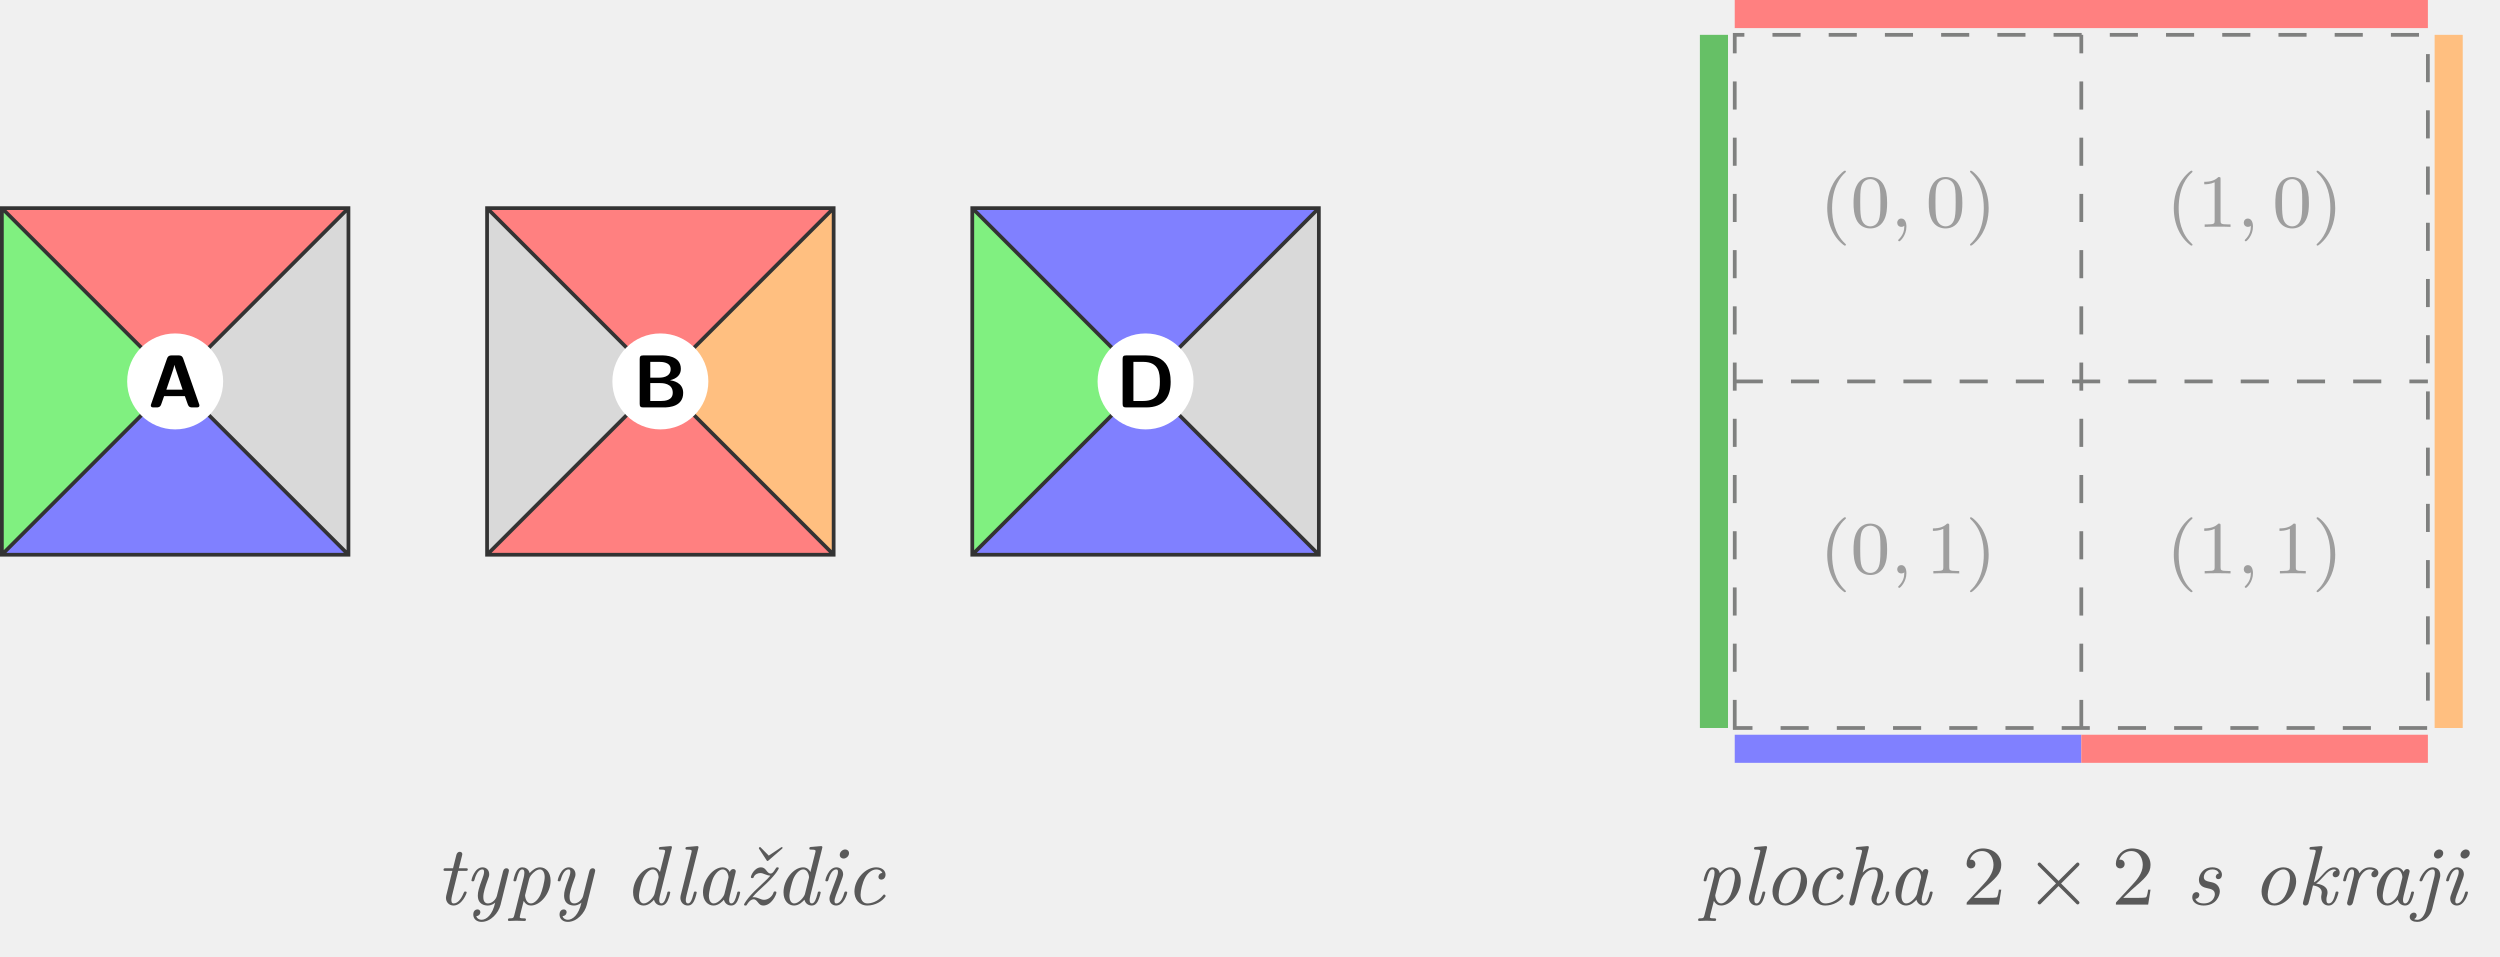
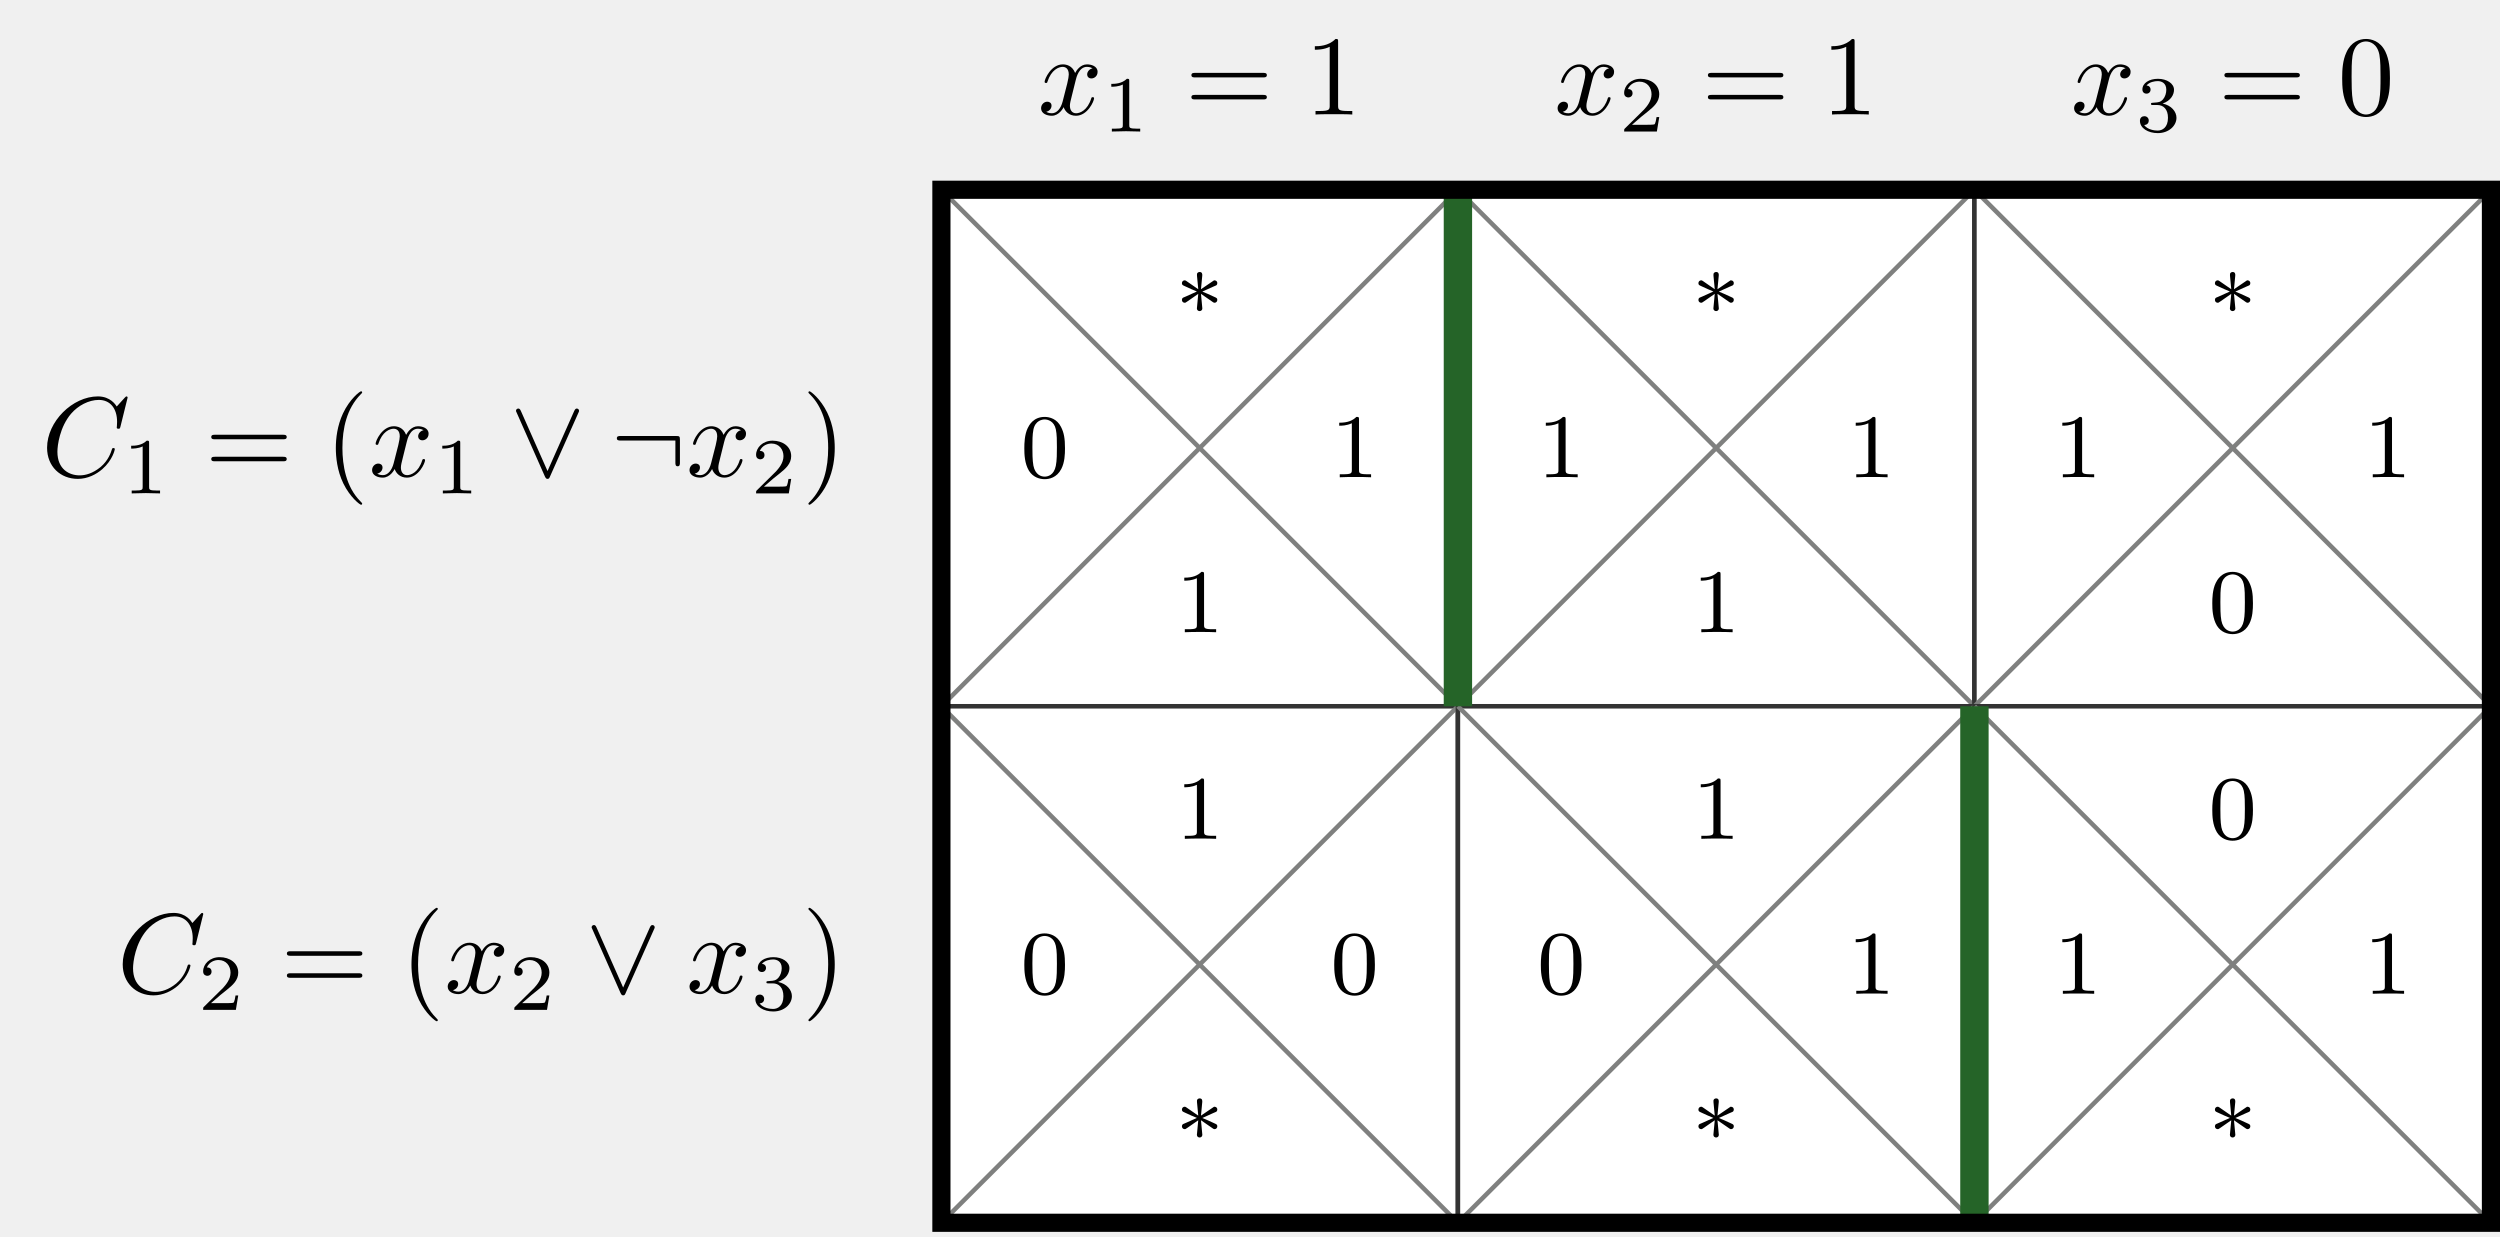
- <svg xmlns="http://www.w3.org/2000/svg" xmlns:xlink="http://www.w3.org/1999/xlink" version="1.1" width="265.824" height="101.66" viewBox="0 0 265.824 101.66">
+ <svg xmlns="http://www.w3.org/2000/svg" xmlns:xlink="http://www.w3.org/1999/xlink" version="1.1" width="219.527" height="108.618" viewBox="0 0 219.527 108.618">
  <defs>
-     <path id="font_1_27" d="M.69 .027C.69 .032 .69 .034 .685 .047L.474 .651C.459 .694 .43 .694 .41 .694H.322C.302 .694 .273 .694 .258 .651L.047 .047C.042 .034 .042 .032 .042 .027 .042 0 .067 0 .081 0H.117C.135 0 .166 0 .18 .04L.219 .151H.496L.53 .055C.542 .02 .549 0 .597 0H.651C.665 0 .69 0 .69 .027M.466 .237H.249L.321 .449C.336 .493 .349 .531 .357 .567H.358C.363 .543 .363 .541 .371 .518L.466 .237Z" />
-     <path id="font_1_34" d="M.671 .194C.671 .335 .532 .357 .495 .363 .587 .384 .64 .436 .64 .514 .64 .694 .427 .694 .385 .694H.139C.103 .694 .091 .683 .091 .646V.048C.091 .012 .102 0 .139 0H.413C.487 0 .671 .013 .671 .194V.194M.504 .511C.504 .397 .373 .397 .348 .397H.232V.608H.349C.388 .608 .504 .605 .504 .511V.511M.532 .196C.532 .093 .425 .086 .377 .086H.232V.325H.358C.393 .325 .532 .325 .532 .196V.196Z" />
-     <path id="font_1_46" d="M.732 .342C.732 .421 .719 .518 .663 .589 .588 .682 .468 .694 .403 .694H.139C.103 .694 .091 .683 .091 .646V.048C.091 .012 .102 0 .139 0H.403C.647 0 .732 .146 .732 .342M.588 .342C.588 .229 .577 .086 .364 .086H.235V.608H.363C.579 .608 .588 .454 .588 .342Z" />
-     <path id="font_2_1" d="M.333-.25C.341-.25 .353-.25 .353-.238 .353-.234 .352-.233 .339-.22 .202-.091 .168 .095 .168 .25 .168 .538 .287 .673 .338 .719 .352 .732 .353 .733 .353 .738 .353 .743 .349 .75 .339 .75 .323 .75 .273 .699 .265 .69 .131 .55 .103 .37 .103 .25 .103 .026 .197-.154 .333-.25Z" />
-     <path id="font_2_3" d="M.489 .319C.489 .426 .478 .491 .445 .555 .401 .643 .32 .665 .265 .665 .139 .665 .093 .571 .079 .543 .043 .47 .041 .371 .041 .319 .041 .253 .044 .152 .092 .072 .138-.002 .212-.021 .265-.021 .313-.021 .399-.006 .449 .093 .486 .165 .489 .254 .489 .319M.265 .007C.231 .007 .162 .023 .141 .128 .13 .185 .13 .279 .13 .331 .13 .4 .13 .47 .141 .525 .162 .627 .24 .637 .265 .637 .299 .637 .368 .62 .388 .529 .4 .474 .4 .399 .4 .331 .4 .272 .4 .182 .388 .126 .367 .021 .298 .007 .265 .007Z" />
-     <path id="font_3_1" d="M.187 .015C.187-.05 .173-.107 .111-.169 .107-.172 .105-.174 .105-.179 .105-.187 .113-.193 .12-.193 .132-.193 .215-.114 .215 .003 .215 .067 .191 .111 .147 .111 .112 .111 .092 .083 .092 .056 .092 .028 .111 0 .148 0 .172 0 .187 .014 .187 .015Z" />
-     <path id="font_2_2" d="M.309 .25C.309 .345 .293 .459 .231 .577 .182 .669 .091 .75 .073 .75 .063 .75 .06 .743 .06 .738 .06 .734 .06 .732 .072 .72 .212 .587 .244 .404 .244 .25 .244-.037 .125-.173 .074-.219 .061-.232 .06-.233 .06-.238 .06-.243 .063-.25 .073-.25 .089-.25 .139-.199 .147-.19 .281-.05 .309 .13 .309 .25Z" />
-     <path id="font_2_4" d="M.314 .637C.314 .664 .312 .665 .285 .665 .244 .625 .191 .601 .096 .601V.568C.123 .568 .177 .568 .235 .595V.082C.235 .045 .232 .033 .137 .033H.102V0C.143 .003 .229 .003 .274 .003 .319 .003 .406 .003 .447 0V.033H.412C.317 .033 .314 .045 .314 .082V.637Z" />
-     <path id="font_4_105" d="M.366 .144C.366 .155 .353 .155 .35 .155 .337 .155 .336 .152 .33 .138 .302 .068 .26 .014 .212 .014 .201 .014 .184 .016 .184 .055 .184 .064 .187 .086 .192 .106L.265 .4H.351C.368 .4 .379 .4 .379 .418 .379 .431 .369 .431 .353 .431H.273L.31 .578C.314 .592 .314 .594 .314 .598 .314 .615 .301 .626 .285 .626 .258 .626 .247 .604 .243 .587L.204 .431H.119C.102 .431 .091 .431 .091 .413 .091 .4 .101 .4 .117 .4H.196L.125 .114C.125 .114 .12 .095 .12 .08 .12 .035 .151-.011 .21-.011 .311-.011 .366 .134 .366 .144Z" />
-     <path id="font_4_118" d="M.426-.004 .522 .382C.526 .397 .526 .399 .526 .403 .526 .421 .512 .431 .497 .431 .48 .431 .463 .422 .456 .394L.383 .104C.373 .063 .328 .014 .277 .014 .227 .014 .222 .064 .222 .091 .222 .144 .245 .213 .279 .306 .288 .329 .292 .34 .292 .36 .292 .409 .258 .442 .213 .442 .118 .442 .081 .297 .081 .288 .081 .276 .093 .276 .098 .276 .112 .276 .113 .281 .117 .293 .124 .319 .151 .417 .21 .417 .22 .417 .231 .415 .231 .389 .231 .364 .22 .334 .213 .315 .167 .192 .157 .151 .157 .107 .157 .001 .24-.011 .273-.011 .292-.011 .327-.008 .363 .024 .33-.125 .257-.18 .201-.18 .174-.18 .147-.166 .139-.137 .186-.132 .187-.092 .187-.089 .187-.069 .171-.057 .153-.057 .136-.057 .103-.068 .103-.118 .103-.171 .145-.205 .201-.205 .311-.205 .403-.097 .426-.004Z" />
-     <path id="font_4_84" d="M.522 .284C.522 .381 .468 .442 .396 .442 .343 .442 .305 .405 .273 .374 .259 .429 .215 .442 .187 .442 .154 .442 .129 .422 .111 .384 .095 .349 .081 .293 .081 .289 .081 .276 .092 .276 .098 .276 .113 .276 .113 .28 .118 .3 .138 .38 .157 .417 .185 .417 .201 .417 .211 .408 .211 .377 .211 .356 .205 .33 .204 .326L.091-.127C.083-.159 .076-.163 .037-.163 .028-.163 .016-.163 .016-.181 .016-.186 .018-.194 .029-.194 .055-.194 .086-.191 .114-.191 .147-.191 .181-.194 .212-.194 .217-.194 .23-.194 .23-.176 .23-.163 .219-.163 .203-.163 .156-.163 .156-.156 .156-.147 .156-.136 .198 .024 .203 .044 .224 .006 .254-.011 .289-.011 .403-.011 .522 .138 .522 .284M.401 .116C.376 .062 .331 .014 .289 .014 .267 .014 .25 .025 .237 .046 .222 .07 .219 .106 .219 .106 .219 .106 .22 .116 .221 .119L.268 .305C.276 .335 .297 .358 .319 .379 .351 .41 .379 .417 .394 .417 .449 .417 .452 .341 .452 .328 .452 .276 .421 .16 .401 .116Z" />
-     <path id="font_4_47" d="M.551 .143C.551 .155 .538 .155 .534 .155 .519 .155 .518 .151 .514 .132 .497 .066 .479 .014 .446 .014 .427 .014 .42 .03 .42 .055 .42 .064 .423 .086 .428 .106L.567 .662C.57 .675 .571 .677 .571 .68 .571 .693 .562 .695 .545 .693L.441 .684C.426 .683 .416 .682 .416 .665 .416 .652 .426 .652 .443 .652 .49 .652 .49 .644 .49 .635 .49 .629 .49 .627 .486 .613L.429 .386C.419 .406 .393 .442 .343 .442 .231 .442 .11 .297 .11 .146 .11 .044 .169-.011 .235-.011 .295-.011 .339 .037 .358 .058 .369 .014 .404-.011 .445-.011 .491-.011 .512 .029 .52 .046 .538 .083 .551 .14 .551 .143M.364 .125C.355 .091 .292 .014 .238 .014 .183 .014 .18 .088 .18 .103 .18 .154 .21 .264 .225 .302 .251 .365 .299 .417 .343 .417 .404 .417 .413 .333 .413 .326 .413 .321 .413 .32 .41 .31L.364 .125Z" />
-     <path id="font_4_72" d="M.288 .143C.288 .155 .275 .155 .271 .155 .256 .155 .255 .151 .251 .132 .228 .04 .209 .014 .184 .014 .165 .014 .158 .03 .158 .055 .158 .064 .161 .086 .166 .106L.305 .662C.308 .675 .309 .677 .309 .68 .309 .693 .3 .695 .283 .693L.179 .684C.164 .683 .154 .682 .154 .665 .154 .652 .164 .652 .181 .652 .228 .652 .228 .644 .228 .635 .228 .635 .228 .628 .224 .613L.099 .114C.099 .114 .094 .095 .094 .08 .094 .032 .128-.011 .183-.011 .228-.011 .248 .026 .257 .045 .275 .081 .288 .14 .288 .143Z" />
-     <path id="font_4_28" d="M.541 .143C.541 .155 .528 .155 .524 .155 .509 .155 .508 .151 .504 .132 .487 .066 .469 .014 .436 .014 .417 .014 .41 .03 .41 .055 .41 .064 .413 .086 .418 .106L.485 .374C.489 .388 .489 .39 .489 .394 .489 .411 .476 .422 .46 .422 .447 .422 .425 .414 .419 .386 .409 .406 .383 .442 .333 .442 .221 .442 .1 .297 .1 .146 .1 .044 .159-.011 .225-.011 .285-.011 .329 .037 .348 .058 .359 .014 .394-.011 .435-.011 .481-.011 .502 .029 .51 .046 .528 .083 .541 .14 .541 .143M.354 .125C.345 .091 .282 .014 .228 .014 .173 .014 .17 .088 .17 .103 .17 .154 .2 .264 .215 .302 .241 .365 .289 .417 .333 .417 .394 .417 .403 .333 .403 .326 .403 .321 .403 .32 .4 .31L.354 .125Z" />
-     <path id="font_4_648" d="M.446 .144C.446 .156 .434 .156 .429 .156 .416 .156 .415 .153 .409 .136 .393 .092 .345 .057 .3 .057 .282 .057 .266 .062 .247 .07 .225 .079 .202 .088 .177 .088 .167 .088 .165 .088 .161 .087 .183 .114 .208 .139 .233 .163L.33 .253C.456 .376 .474 .428 .474 .431 .474 .442 .462 .442 .458 .442 .447 .442 .446 .441 .434 .423 .41 .382 .395 .368 .376 .368 .356 .368 .341 .386 .326 .405 .312 .423 .295 .442 .264 .442 .186 .442 .143 .346 .143 .326 .143 .314 .155 .314 .159 .314 .173 .314 .174 .318 .177 .327 .191 .363 .232 .374 .254 .374 .275 .374 .295 .366 .311 .359 .342 .347 .353 .345 .374 .343 .349 .313 .332 .297 .267 .236 .177 .151 .176 .15 .143 .114 .109 .077 .062 .012 .062 0 .062-.011 .072-.011 .078-.011 .09-.011 .091-.01 .097 .001 .111 .025 .141 .063 .176 .063 .197 .063 .21 .047 .228 .025 .245 .003 .261-.011 .29-.011 .388-.011 .446 .118 .446 .144M.514 .664C.526 .674 .515 .688 .503 .68L.355 .581 .257 .68C.249 .688 .233 .674 .239 .664L.333 .52C.336 .516 .343 .516 .348 .52L.514 .664Z" />
-     <path id="font_4_66" d="M.341 .143C.341 .155 .328 .155 .324 .155 .31 .155 .309 .152 .303 .131 .293 .095 .265 .014 .211 .014 .203 .014 .19 .015 .19 .042 .19 .059 .196 .082 .207 .113 .221 .15 .221 .152 .238 .194L.272 .288C.281 .311 .292 .341 .292 .36 .292 .409 .258 .442 .213 .442 .118 .442 .081 .297 .081 .288 .081 .276 .093 .276 .098 .276 .112 .276 .113 .281 .117 .293 .124 .319 .151 .417 .21 .417 .22 .417 .231 .415 .231 .389 .231 .365 .224 .345 .207 .298L.172 .205 .147 .136C.139 .115 .13 .091 .13 .071 .13 .017 .168-.011 .209-.011 .304-.011 .341 .136 .341 .143M.362 .61C.362 .638 .34 .654 .317 .654 .286 .654 .252 .626 .252 .59 .252 .562 .274 .546 .297 .546 .328 .546 .362 .574 .362 .61Z" />
-     <path id="font_4_43" d="M.482 .101C.478 .114 .469 .12 .463 .12 .458 .12 .456 .118 .449 .109 .392 .036 .311 .014 .265 .014 .215 .014 .184 .052 .184 .118 .184 .16 .204 .26 .24 .324 .269 .375 .32 .417 .37 .417 .382 .417 .425 .415 .442 .376 .398 .371 .396 .333 .396 .329 .396 .3 .423 .296 .43 .296 .449 .296 .48 .311 .48 .356 .48 .403 .437 .442 .369 .442 .241 .442 .111 .3 .111 .155 .111 .067 .164-.011 .264-.011 .356-.011 .444 .039 .482 .101Z" />
-     <path id="font_4_81" d="M.521 .275C.521 .37 .461 .442 .369 .442 .242 .442 .111 .301 .111 .155 .111 .062 .169-.011 .263-.011 .393-.011 .521 .134 .521 .275M.448 .313C.448 .278 .429 .164 .384 .095 .352 .046 .305 .014 .263 .014 .228 .014 .184 .038 .184 .119 .184 .158 .204 .263 .243 .328 .276 .385 .327 .417 .369 .417 .413 .417 .448 .381 .448 .313Z" />
-     <path id="font_4_63" d="M.551 .143C.551 .155 .538 .155 .534 .155 .52 .155 .519 .152 .513 .131 .503 .095 .475 .014 .421 .014 .413 .014 .4 .015 .4 .042 .4 .066 .412 .098 .42 .12 .438 .168 .479 .279 .479 .336 .479 .403 .439 .442 .369 .442 .314 .442 .27 .417 .235 .38L.305 .662C.308 .676 .309 .677 .309 .68 .309 .693 .3 .695 .283 .693L.179 .684C.164 .683 .154 .682 .154 .665 .154 .652 .164 .652 .181 .652 .228 .652 .228 .644 .228 .635 .228 .635 .228 .628 .224 .613L.08 .037C.076 .023 .076 .021 .076 .017 .076 .002 .087-.011 .106-.011 .137-.011 .143 .014 .15 .044 .162 .087 .162 .089 .172 .13L.204 .26C.215 .301 .235 .339 .265 .369 .28 .384 .313 .417 .367 .417 .405 .417 .414 .384 .414 .352 .414 .294 .371 .176 .354 .131 .342 .098 .34 .092 .34 .071 .34 .017 .378-.011 .419-.011 .514-.011 .551 .136 .551 .143Z" />
-     <path id="font_5_1" d="M.462 .177H.434C.432 .164 .424 .105 .411 .089 .405 .08 .336 .08 .316 .08H.138L.237 .174C.401 .316 .462 .369 .462 .471 .462 .586 .367 .666 .244 .666 .129 .666 .051 .575 .051 .484 .051 .434 .094 .429 .103 .429 .125 .429 .155 .445 .155 .481 .155 .511 .134 .533 .103 .533 .098 .533 .095 .533 .091 .532 .115 .603 .179 .635 .233 .635 .335 .635 .37 .54 .37 .471 .37 .369 .293 .286 .245 .234L.062 .036C.051 .025 .051 .023 .051 0H.434L.462 .177Z" />
-     <path id="font_6_1" d="M.633 .454C.644 .465 .647 .47 .647 .477 .647 .49 .637 .499 .626 .499 .618 .499 .617 .497 .605 .486L.399 .281 .184 .495C.179 .499 .174 .499 .173 .499 .161 .499 .151 .489 .151 .477 .151 .469 .155 .465 .166 .454L.369 .251 .166 .048C.152 .034 .151 .029 .151 .024 .151 .012 .161 .002 .173 .002 .174 .002 .179 .002 .184 .005L.399 .22 .608 .012C.614 .006 .617 .002 .626 .002 .637 .002 .647 .011 .647 .024 .647 .028 .645 .034 .642 .036 .64 .04 .463 .217 .429 .25L.633 .454Z" />
-     <path id="font_4_98" d="M.403 .156C.403 .184 .393 .21 .373 .231 .347 .257 .324 .262 .279 .271 .249 .278 .213 .285 .213 .328 .213 .346 .229 .417 .316 .417 .346 .417 .382 .405 .392 .37 .355 .363 .355 .33 .355 .33 .355 .321 .361 .302 .385 .302 .407 .302 .428 .319 .428 .356 .428 .401 .388 .442 .316 .442 .199 .442 .155 .349 .155 .294 .155 .216 .222 .202 .252 .195 .299 .185 .344 .175 .344 .123 .344 .094 .32 .014 .211 .014 .185 .014 .129 .021 .113 .068 .16 .073 .16 .115 .16 .115 .16 .142 .137 .148 .126 .148 .12 .148 .076 .145 .076 .086 .076 .03 .129-.011 .211-.011 .364-.011 .403 .111 .403 .156Z" />
-     <path id="font_4_70" d="M.498 .143C.498 .155 .485 .155 .481 .155 .466 .155 .465 .151 .461 .132 .447 .076 .427 .014 .384 .014 .371 .014 .355 .018 .355 .055 .355 .077 .355 .079 .364 .114 .368 .13 .368 .134 .368 .145 .368 .22 .285 .242 .233 .25 .258 .267 .281 .289 .345 .359 .351 .366 .397 .417 .445 .417 .456 .417 .466 .414 .472 .404 .442 .399 .429 .375 .429 .356 .429 .336 .444 .324 .463 .324 .482 .324 .512 .338 .512 .38 .512 .415 .487 .442 .447 .442 .387 .442 .344 .394 .297 .342 .248 .289 .23 .275 .206 .264L.305 .662C.308 .675 .309 .677 .309 .68 .309 .693 .3 .695 .283 .693L.179 .684C.164 .683 .154 .682 .154 .665 .154 .652 .164 .652 .181 .652 .228 .652 .228 .644 .228 .635 .228 .635 .228 .628 .224 .613L.08 .037C.076 .023 .076 .021 .076 .017 .076 .002 .087-.011 .106-.011 .122-.011 .134-.001 .14 .009 .144 .017 .151 .044 .196 .227 .251 .22 .3 .195 .3 .144 .3 .139 .3 .135 .297 .121 .293 .104 .293 .096 .293 .087 .293 .023 .335-.011 .381-.011 .417-.011 .441 .011 .46 .041 .483 .079 .498 .138 .498 .143Z" />
-     <path id="font_4_96" d="M.499 .377C.499 .419 .452 .442 .398 .442 .338 .442 .298 .406 .274 .372 .263 .417 .228 .442 .187 .442 .154 .442 .129 .422 .111 .384 .095 .349 .081 .293 .081 .289 .081 .276 .092 .276 .098 .276 .113 .276 .113 .28 .118 .3 .138 .38 .157 .417 .185 .417 .201 .417 .211 .408 .211 .377 .211 .356 .205 .33 .204 .326L.132 .038C.128 .024 .128 .022 .128 .017 .128-.001 .142-.011 .157-.011 .171-.011 .19-.005 .198 .026L.263 .287C.265 .294 .309 .417 .396 .417 .402 .417 .43 .417 .451 .402 .421 .392 .416 .368 .416 .356 .416 .336 .431 .324 .45 .324 .476 .324 .499 .346 .499 .377Z" />
-     <path id="font_4_68" d="M.231-.052 .323 .318C.327 .334 .327 .34 .327 .351 .327 .409 .286 .442 .238 .442 .137 .442 .081 .297 .081 .288 .081 .276 .093 .276 .098 .276 .111 .276 .112 .279 .118 .293 .152 .379 .196 .417 .236 .417 .249 .417 .263 .412 .263 .377 .263 .356 .257 .33 .256 .326L.161-.055C.158-.069 .127-.18 .055-.18 .033-.18 .028-.178 .017-.172 .021-.17 .047-.157 .047-.127 .047-.106 .032-.095 .013-.095-.007-.095-.035-.112-.035-.146-.035-.191 .015-.205 .055-.205 .138-.205 .211-.133 .231-.052M.362 .61C.362 .638 .34 .654 .317 .654 .286 .654 .252 .626 .252 .59 .252 .562 .274 .546 .297 .546 .328 .546 .362 .574 .362 .61Z" />
+     <path id="font_1_1" d="M.413 .132C.422 .126 .425 .126 .43 .126 .446 .126 .46 .139 .46 .157 .46 .176 .45 .18 .435 .187 .368 .218 .344 .229 .295 .249L.412 .302C.42 .305 .439 .314 .447 .317 .457 .323 .46 .333 .46 .342 .46 .354 .454 .373 .424 .373L.28 .275 .294 .423C.296 .44 .294 .465 .265 .465 .247 .465 .233 .45 .236 .436V.424L.25 .275 .117 .367C.108 .373 .105 .373 .1 .373 .084 .373 .07 .36 .07 .342 .07 .323 .08 .319 .095 .312 .162 .281 .186 .27 .235 .25L.118 .197C.11 .194 .091 .185 .083 .182 .073 .176 .07 .166 .07 .157 .07 .139 .084 .126 .1 .126 .108 .126 .11 .126 .135 .144L.25 .224 .235 .063C.235 .043 .252 .034 .265 .034 .278 .034 .295 .043 .295 .063 .295 .073 .291 .105 .29 .117 .286 .151 .283 .189 .28 .224L.413 .132Z" />
+     <path id="font_2_2" d="M.314 .637C.314 .664 .312 .665 .285 .665 .244 .625 .191 .601 .096 .601V.568C.123 .568 .177 .568 .235 .595V.082C.235 .045 .232 .033 .137 .033H.102V0C.143 .003 .229 .003 .274 .003 .319 .003 .406 .003 .447 0V.033H.412C.317 .033 .314 .045 .314 .082V.637Z" />
+     <path id="font_2_1" d="M.489 .319C.489 .426 .478 .491 .445 .555 .401 .643 .32 .665 .265 .665 .139 .665 .093 .571 .079 .543 .043 .47 .041 .371 .041 .319 .041 .253 .044 .152 .092 .072 .138-.002 .212-.021 .265-.021 .313-.021 .399-.006 .449 .093 .486 .165 .489 .254 .489 .319M.265 .007C.231 .007 .162 .023 .141 .128 .13 .185 .13 .279 .13 .331 .13 .4 .13 .47 .141 .525 .162 .627 .24 .637 .265 .637 .299 .637 .368 .62 .388 .529 .4 .474 .4 .399 .4 .331 .4 .272 .4 .182 .388 .126 .367 .021 .298 .007 .265 .007Z" />
+     <path id="font_3_2" d="M.334 .302C.34 .328 .363 .42 .433 .42 .438 .42 .462 .42 .483 .407 .455 .402 .435 .377 .435 .353 .435 .337 .446 .318 .473 .318 .495 .318 .527 .336 .527 .376 .527 .428 .468 .442 .434 .442 .376 .442 .341 .389 .329 .366 .304 .432 .25 .442 .221 .442 .117 .442 .06 .313 .06 .288 .06 .278 .07 .278 .072 .278 .08 .278 .083 .28 .085 .289 .119 .395 .185 .42 .219 .42 .238 .42 .273 .411 .273 .353 .273 .322 .256 .255 .219 .115 .203 .053 .168 .011 .124 .011 .118 .011 .095 .011 .074 .024 .099 .029 .121 .05 .121 .078 .121 .105 .099 .113 .084 .113 .054 .113 .029 .087 .029 .055 .029 .009 .079-.011 .123-.011 .189-.011 .225 .059 .228 .065 .24 .028 .276-.011 .336-.011 .439-.011 .496 .118 .496 .143 .496 .153 .487 .153 .484 .153 .475 .153 .473 .149 .471 .142 .438 .035 .37 .011 .338 .011 .299 .011 .283 .043 .283 .077 .283 .099 .289 .121 .3 .165L.334 .302Z" />
+     <path id="font_4_1" d="M.335 .636C.335 .663 .333 .664 .305 .664 .241 .601 .15 .6 .109 .6V.564C.133 .564 .199 .564 .254 .592V.082C.254 .049 .254 .036 .154 .036H.116V0C.134 .001 .257 .004 .294 .004 .325 .004 .451 .001 .473 0V.036H.435C.335 .036 .335 .049 .335 .082V.636Z" />
+     <path id="font_5_5" d="M.687 .327C.702 .327 .721 .327 .721 .347 .721 .367 .702 .367 .688 .367H.089C.075 .367 .056 .367 .056 .347 .056 .327 .075 .327 .09 .327H.687M.688 .133C.702 .133 .721 .133 .721 .153 .721 .173 .702 .173 .687 .173H.09C.075 .173 .056 .173 .056 .153 .056 .133 .075 .133 .089 .133H.688Z" />
+     <path id="font_5_4" d="M.294 .64C.294 .664 .294 .666 .271 .666 .209 .602 .121 .602 .089 .602V.571C.109 .571 .168 .571 .22 .597V.079C.22 .043 .217 .031 .127 .031H.095V0C.13 .003 .217 .003 .257 .003 .297 .003 .384 .003 .419 0V.031H.387C.297 .031 .294 .042 .294 .079V.64Z" />
+     <path id="font_4_2" d="M.505 .182H.471C.468 .16 .458 .101 .445 .091 .437 .085 .36 .085 .346 .085H.162C.267 .178 .302 .206 .362 .253 .436 .312 .505 .374 .505 .469 .505 .59 .399 .664 .271 .664 .147 .664 .063 .577 .063 .485 .063 .434 .106 .429 .116 .429 .14 .429 .169 .446 .169 .482 .169 .5 .162 .535 .11 .535 .141 .606 .209 .628 .256 .628 .356 .628 .408 .55 .408 .469 .408 .382 .346 .313 .314 .277L.073 .039C.063 .03 .063 .028 .063 0H.475L.505 .182Z" />
+     <path id="font_4_3" d="M.273 .334C.351 .334 .407 .28 .407 .173 .407 .049 .335 .012 .277 .012 .237 .012 .149 .023 .107 .082 .154 .084 .165 .117 .165 .138 .165 .17 .141 .193 .11 .193 .082 .193 .054 .176 .054 .135 .054 .041 .158-.02 .279-.02 .418-.02 .514 .073 .514 .173 .514 .251 .45 .329 .34 .352 .445 .39 .483 .465 .483 .526 .483 .605 .392 .664 .281 .664 .17 .664 .085 .61 .085 .53 .085 .496 .107 .477 .137 .477 .168 .477 .188 .5 .188 .528 .188 .557 .168 .578 .137 .58 .172 .624 .241 .635 .278 .635 .323 .635 .386 .613 .386 .526 .386 .484 .372 .438 .346 .407 .313 .369 .285 .367 .235 .364 .21 .362 .208 .362 .203 .361 .201 .361 .193 .359 .193 .348 .193 .334 .202 .334 .219 .334H.273Z" />
+     <path id="font_5_3" d="M.46 .32C.46 .4 .455 .48 .42 .554 .374 .65 .292 .666 .25 .666 .19 .666 .117 .64 .076 .547 .044 .478 .039 .4 .039 .32 .039 .245 .043 .155 .084 .079 .127-.002 .2-.022 .249-.022 .303-.022 .379-.001 .423 .094 .455 .163 .46 .241 .46 .32M.249-0C.21-0 .151 .025 .133 .121 .122 .181 .122 .273 .122 .332 .122 .396 .122 .462 .13 .516 .149 .635 .224 .644 .249 .644 .282 .644 .348 .626 .367 .527 .377 .471 .377 .395 .377 .332 .377 .257 .377 .189 .366 .125 .351 .03 .294-0 .249-0Z" />
+     <path id="font_3_1" d="M.76 .695C.76 .698 .758 .705 .749 .705 .746 .705 .745 .704 .734 .693L.664 .616C.655 .63 .609 .705 .498 .705 .275 .705 .05 .484 .05 .252 .05 .087 .168-.022 .321-.022 .408-.022 .484 .018 .537 .064 .63 .146 .647 .237 .647 .24 .647 .25 .637 .25 .635 .25 .629 .25 .624 .248 .622 .24 .613 .211 .59 .14 .521 .082 .452 .026 .389 .009 .337 .009 .247 .009 .141 .061 .141 .217 .141 .274 .162 .436 .262 .553 .323 .624 .417 .674 .506 .674 .608 .674 .667 .597 .667 .481 .667 .441 .664 .44 .664 .43 .664 .42 .675 .42 .679 .42 .692 .42 .692 .422 .697 .44L.76 .695Z" />
+     <path id="font_5_1" d="M.331-.24C.331-.237 .331-.235 .314-.218 .189-.092 .157 .097 .157 .25 .157 .424 .195 .598 .318 .723 .331 .735 .331 .737 .331 .74 .331 .747 .327 .75 .321 .75 .311 .75 .221 .682 .162 .555 .111 .445 .099 .334 .099 .25 .099 .172 .11 .051 .165-.062 .225-.185 .311-.25 .321-.25 .327-.25 .331-.247 .331-.24Z" />
+     <path id="font_6_2" d="M.604 .558C.61 .571 .611 .573 .611 .578 .611 .589 .602 .598 .591 .598 .581 .598 .575 .591 .568 .576L.333 .047 .098 .577C.09 .596 .082 .598 .075 .598 .064 .598 .055 .589 .055 .578 .055 .576 .055 .574 .061 .562L.31-.001C.318-.018 .324-.022 .333-.022 .346-.022 .349-.015 .355-.001L.604 .558Z" />
+     <path id="font_6_1" d="M.611 .32C.611 .353 .608 .356 .576 .356H.09C.073 .356 .055 .356 .055 .336 .055 .316 .073 .316 .09 .316H.571V.125C.571 .107 .571 .089 .591 .089 .611 .089 .611 .107 .611 .125V.32Z" />
+     <path id="font_5_2" d="M.289 .25C.289 .328 .278 .449 .223 .562 .163 .685 .077 .75 .067 .75 .061 .75 .057 .746 .057 .74 .057 .737 .057 .735 .076 .717 .174 .618 .231 .459 .231 .25 .231 .079 .194-.097 .07-.223 .057-.235 .057-.237 .057-.24 .057-.246 .061-.25 .067-.25 .077-.25 .167-.182 .226-.055 .277 .055 .289 .166 .289 .25Z" />
  </defs>
-   <path transform="matrix(1,0,0,-1,.199,77.40701)" d="M0 55.276H36.851L18.425 36.851Z" fill="#ff8080" />
-   <path transform="matrix(1,0,0,-1,.199,77.40701)" d="M36.851 55.276V18.425L18.425 36.851Z" fill="#d9d9d9" />
-   <path transform="matrix(1,0,0,-1,.199,77.40701)" d="M0 18.425H36.851L18.425 36.851Z" fill="#8080ff" />
-   <path transform="matrix(1,0,0,-1,.199,77.40701)" d="M0 18.425V55.276L18.425 36.851Z" fill="#80f080" />
-   <path transform="matrix(1,0,0,-1,.199,77.40701)" stroke-width=".399" stroke-linecap="butt" stroke-miterlimit="10" stroke-linejoin="miter" fill="none" stroke="#333333" d="M0 18.425V55.276H36.851V18.425ZM0 18.425 36.851 55.276M0 55.276 36.851 18.425" />
-   <path transform="matrix(1,0,0,-1,.199,77.40701)" d="M23.528 36.851C23.528 39.669 21.243 41.953 18.425 41.953 15.607 41.953 13.323 39.669 13.323 36.851 13.323 34.033 15.607 31.748 18.425 31.748 21.243 31.748 23.528 34.033 23.528 36.851ZM18.425 36.851" fill="#ffffff" />
-   <use data-text="A" xlink:href="#font_1_27" transform="matrix(7.97011,0,0,-7.97011,15.703,43.322)" />
-   <path transform="matrix(1,0,0,-1,.199,77.40701)" d="M51.591 55.276H88.442L70.017 36.851Z" fill="#ff8080" />
-   <path transform="matrix(1,0,0,-1,.199,77.40701)" d="M88.442 55.276V18.425L70.017 36.851Z" fill="#ffbf80" />
-   <path transform="matrix(1,0,0,-1,.199,77.40701)" d="M51.591 18.425H88.442L70.017 36.851Z" fill="#ff8080" />
-   <path transform="matrix(1,0,0,-1,.199,77.40701)" d="M51.591 18.425V55.276L70.017 36.851Z" fill="#d9d9d9" />
-   <path transform="matrix(1,0,0,-1,.199,77.40701)" stroke-width=".399" stroke-linecap="butt" stroke-miterlimit="10" stroke-linejoin="miter" fill="none" stroke="#333333" d="M51.591 18.425V55.276H88.442V18.425ZM51.591 18.425 88.442 55.276M51.591 55.276 88.442 18.425" />
-   <path transform="matrix(1,0,0,-1,.199,77.40701)" d="M75.119 36.851C75.119 39.669 72.835 41.953 70.017 41.953 67.198 41.953 64.914 39.669 64.914 36.851 64.914 34.033 67.198 31.748 70.017 31.748 72.835 31.748 75.119 34.033 75.119 36.851ZM70.017 36.851" fill="#ffffff" />
-   <use data-text="B" xlink:href="#font_1_34" transform="matrix(7.97011,0,0,-7.97011,67.294,43.322)" />
-   <path transform="matrix(1,0,0,-1,.199,77.40701)" d="M103.183 55.276H140.034L121.608 36.851Z" fill="#8080ff" />
-   <path transform="matrix(1,0,0,-1,.199,77.40701)" d="M140.034 55.276V18.425L121.608 36.851Z" fill="#d9d9d9" />
-   <path transform="matrix(1,0,0,-1,.199,77.40701)" d="M103.183 18.425H140.034L121.608 36.851Z" fill="#8080ff" />
-   <path transform="matrix(1,0,0,-1,.199,77.40701)" d="M103.183 18.425V55.276L121.608 36.851Z" fill="#80f080" />
-   <path transform="matrix(1,0,0,-1,.199,77.40701)" stroke-width=".399" stroke-linecap="butt" stroke-miterlimit="10" stroke-linejoin="miter" fill="none" stroke="#333333" d="M103.183 18.425V55.276H140.034V18.425ZM103.183 18.425 140.034 55.276M103.183 55.276 140.034 18.425" />
-   <path transform="matrix(1,0,0,-1,.199,77.40701)" d="M126.711 36.851C126.711 39.669 124.426 41.953 121.608 41.953 118.79 41.953 116.506 39.669 116.506 36.851 116.506 34.033 118.79 31.748 121.608 31.748 124.426 31.748 126.711 34.033 126.711 36.851ZM121.608 36.851" fill="#ffffff" />
-   <use data-text="D" xlink:href="#font_1_46" transform="matrix(7.97011,0,0,-7.97011,118.642,43.322)" />
-   <path transform="matrix(1,0,0,-1,.199,77.40701)" stroke-width=".399" stroke-linecap="butt" stroke-dasharray="2.989,2.989" stroke-miterlimit="10" stroke-linejoin="miter" fill="none" stroke="#7f807f" d="M184.255 0V73.702H257.957V0ZM221.106 0V73.702M184.255 36.851H257.957" />
-   <use data-text="(" xlink:href="#font_2_1" transform="matrix(7.97011,0,0,-7.97011,193.467,24.123)" fill="#9e9e9e" />
-   <use data-text="0" xlink:href="#font_2_3" transform="matrix(7.97011,0,0,-7.97011,196.7587,24.123)" fill="#9e9e9e" />
-   <use data-text="," xlink:href="#font_3_1" transform="matrix(7.97011,0,0,-7.97011,200.995,24.123)" fill="#9e9e9e" />
-   <use data-text="0" xlink:href="#font_2_3" transform="matrix(7.97011,0,0,-7.97011,204.759,24.123)" fill="#9e9e9e" />
-   <use data-text=")" xlink:href="#font_2_2" transform="matrix(7.97011,0,0,-7.97011,208.9912,24.123)" fill="#9e9e9e" />
-   <use data-text="(" xlink:href="#font_2_1" transform="matrix(7.97011,0,0,-7.97011,230.318,24.123)" fill="#9e9e9e" />
-   <use data-text="1" xlink:href="#font_2_4" transform="matrix(7.97011,0,0,-7.97011,233.6097,24.123)" fill="#9e9e9e" />
-   <use data-text="," xlink:href="#font_3_1" transform="matrix(7.97011,0,0,-7.97011,237.845,24.123)" fill="#9e9e9e" />
-   <use data-text="0" xlink:href="#font_2_3" transform="matrix(7.97011,0,0,-7.97011,241.609,24.123)" fill="#9e9e9e" />
-   <use data-text=")" xlink:href="#font_2_2" transform="matrix(7.97011,0,0,-7.97011,245.8411,24.123)" fill="#9e9e9e" />
-   <use data-text="(" xlink:href="#font_2_1" transform="matrix(7.97011,0,0,-7.97011,193.467,60.974)" fill="#9e9e9e" />
-   <use data-text="0" xlink:href="#font_2_3" transform="matrix(7.97011,0,0,-7.97011,196.7587,60.974)" fill="#9e9e9e" />
-   <use data-text="," xlink:href="#font_3_1" transform="matrix(7.97011,0,0,-7.97011,200.995,60.974)" fill="#9e9e9e" />
-   <use data-text="1" xlink:href="#font_2_4" transform="matrix(7.97011,0,0,-7.97011,204.759,60.974)" fill="#9e9e9e" />
-   <use data-text=")" xlink:href="#font_2_2" transform="matrix(7.97011,0,0,-7.97011,208.9912,60.974)" fill="#9e9e9e" />
-   <use data-text="(" xlink:href="#font_2_1" transform="matrix(7.97011,0,0,-7.97011,230.318,60.974)" fill="#9e9e9e" />
-   <use data-text="1" xlink:href="#font_2_4" transform="matrix(7.97011,0,0,-7.97011,233.6097,60.974)" fill="#9e9e9e" />
-   <use data-text="," xlink:href="#font_3_1" transform="matrix(7.97011,0,0,-7.97011,237.845,60.974)" fill="#9e9e9e" />
-   <use data-text="1" xlink:href="#font_2_4" transform="matrix(7.97011,0,0,-7.97011,241.609,60.974)" fill="#9e9e9e" />
-   <use data-text=")" xlink:href="#font_2_2" transform="matrix(7.97011,0,0,-7.97011,245.8411,60.974)" fill="#9e9e9e" />
-   <path transform="matrix(1,0,0,-1,.199,77.40701)" stroke-width="2.989" stroke-linecap="butt" stroke-miterlimit="10" stroke-linejoin="miter" fill="none" stroke="#ff8080" d="M184.255 75.913H257.957" />
-   <path transform="matrix(1,0,0,-1,.199,77.40701)" stroke-width="2.989" stroke-linecap="butt" stroke-miterlimit="10" stroke-linejoin="miter" fill="none" stroke="#66c066" d="M182.044 0V73.702" />
-   <path transform="matrix(1,0,0,-1,.199,77.40701)" stroke-width="2.989" stroke-linecap="butt" stroke-miterlimit="10" stroke-linejoin="miter" fill="none" stroke="#ffbf80" d="M260.168 0V73.702" />
-   <path transform="matrix(1,0,0,-1,.199,77.40701)" stroke-width="2.989" stroke-linecap="butt" stroke-miterlimit="10" stroke-linejoin="miter" fill="none" stroke="#8080ff" d="M184.255-2.211H221.106" />
-   <path transform="matrix(1,0,0,-1,.199,77.40701)" stroke-width="2.989" stroke-linecap="butt" stroke-miterlimit="10" stroke-linejoin="miter" fill="none" stroke="#ff8080" d="M221.106-2.211H257.957" />
-   <use data-text="t" xlink:href="#font_4_105" transform="matrix(8.96638,0,0,-8.96638,46.342,96.18601)" fill="#595959" />
-   <use data-text="y" xlink:href="#font_4_118" transform="matrix(8.96638,0,0,-8.96638,49.39954,96.18601)" fill="#595959" />
-   <use data-text="p" xlink:href="#font_4_84" transform="matrix(8.96638,0,0,-8.96638,53.8648,96.18601)" fill="#595959" />
-   <use data-text="y" xlink:href="#font_4_118" transform="matrix(8.96638,0,0,-8.96638,58.57215,96.18601)" fill="#595959" />
-   <use data-text="d" xlink:href="#font_4_47" transform="matrix(8.96638,0,0,-8.96638,66.32807,96.18601)" fill="#595959" />
-   <use data-text="l" xlink:href="#font_4_72" transform="matrix(8.96638,0,0,-8.96638,71.50168,96.18601)" fill="#595959" />
-   <use data-text="a" xlink:href="#font_4_28" transform="matrix(8.96638,0,0,-8.96638,73.85086,96.18601)" fill="#595959" />
-   <use data-text="ž" xlink:href="#font_4_648" transform="matrix(8.96638,0,0,-8.96638,78.55821,96.18601)" fill="#595959" />
-   <use data-text="d" xlink:href="#font_4_47" transform="matrix(8.96638,0,0,-8.96638,82.3241,96.18601)" fill="#595959" />
-   <use data-text="i" xlink:href="#font_4_66" transform="matrix(8.96638,0,0,-8.96638,87.03145,96.18601)" fill="#595959" />
-   <use data-text="c" xlink:href="#font_4_43" transform="matrix(8.96638,0,0,-8.96638,89.85585,96.18601)" fill="#595959" />
-   <use data-text="p" xlink:href="#font_4_84" transform="matrix(8.96638,0,0,-8.96638,180.416,96.18601)" fill="#595959" />
-   <use data-text="l" xlink:href="#font_4_72" transform="matrix(8.96638,0,0,-8.96638,185.1233,96.18601)" fill="#595959" />
-   <use data-text="o" xlink:href="#font_4_81" transform="matrix(8.96638,0,0,-8.96638,187.4726,96.18601)" fill="#595959" />
-   <use data-text="c" xlink:href="#font_4_43" transform="matrix(8.96638,0,0,-8.96638,191.7137,96.18601)" fill="#595959" />
-   <use data-text="h" xlink:href="#font_4_63" transform="matrix(8.96638,0,0,-8.96638,195.9458,96.18601)" fill="#595959" />
-   <use data-text="a" xlink:href="#font_4_28" transform="matrix(8.96638,0,0,-8.96638,200.6531,96.18601)" fill="#595959" />
-   <use data-text="2" xlink:href="#font_5_1" transform="matrix(8.96638,0,0,-8.96638,208.651,96.18601)" fill="#595959" />
-   <use data-text="×" xlink:href="#font_6_1" transform="matrix(8.96638,0,0,-8.96638,215.306,96.18601)" fill="#595959" />
-   <use data-text="2" xlink:href="#font_5_1" transform="matrix(8.96638,0,0,-8.96638,224.522,96.18601)" fill="#595959" />
-   <use data-text="s" xlink:href="#font_4_98" transform="matrix(8.96638,0,0,-8.96638,232.42,96.18601)" fill="#595959" />
-   <use data-text="o" xlink:href="#font_4_81" transform="matrix(8.96638,0,0,-8.96638,239.4766,96.18601)" fill="#595959" />
-   <use data-text="k" xlink:href="#font_4_70" transform="matrix(8.96638,0,0,-8.96638,244.1839,96.18601)" fill="#595959" />
-   <use data-text="r" xlink:href="#font_4_96" transform="matrix(8.96638,0,0,-8.96638,248.416,96.18601)" fill="#595959" />
-   <use data-text="a" xlink:href="#font_4_28" transform="matrix(8.96638,0,0,-8.96638,251.8322,96.18601)" fill="#595959" />
-   <use data-text="j" xlink:href="#font_4_68" transform="matrix(8.96638,0,0,-8.96638,256.5396,96.18601)" fill="#595959" />
-   <use data-text="i" xlink:href="#font_4_66" transform="matrix(8.96638,0,0,-8.96638,259.364,96.18601)" fill="#595959" />
+   <path transform="matrix(1,0,0,-1,82.666,107.373)" d="M0 45.355V90.71H45.355V45.355ZM45.355 90.71" fill="#ffffff" />
+   <path transform="matrix(1,0,0,-1,82.666,107.373)" stroke-width=".399" stroke-linecap="butt" stroke-miterlimit="10" stroke-linejoin="miter" fill="none" stroke="#333333" d="M0 45.355V90.71H45.355V45.355ZM45.355 90.71" />
+   <path transform="matrix(1,0,0,-1,82.666,107.373)" stroke-width=".399" stroke-linecap="butt" stroke-miterlimit="10" stroke-linejoin="miter" fill="none" stroke="#7f807f" d="M0 45.355 45.355 90.71M0 90.71 45.355 45.355" />
+   <use data-text="∗" xlink:href="#font_1_1" transform="matrix(7.97011,0,0,-7.97011,103.227,27.589)" />
+   <use data-text="1" xlink:href="#font_2_2" transform="matrix(7.97011,0,0,-7.97011,116.833,41.909)" />
+   <use data-text="1" xlink:href="#font_2_2" transform="matrix(7.97011,0,0,-7.97011,103.227,55.516)" />
+   <use data-text="0" xlink:href="#font_2_1" transform="matrix(7.97011,0,0,-7.97011,89.62,41.909)" />
+   <path transform="matrix(1,0,0,-1,82.666,107.373)" d="M45.355 45.355V90.71H90.71V45.355ZM90.71 90.71" fill="#ffffff" />
+   <path transform="matrix(1,0,0,-1,82.666,107.373)" stroke-width=".399" stroke-linecap="butt" stroke-miterlimit="10" stroke-linejoin="miter" fill="none" stroke="#333333" d="M45.355 45.355V90.71H90.71V45.355ZM90.71 90.71" />
+   <path transform="matrix(1,0,0,-1,82.666,107.373)" stroke-width=".399" stroke-linecap="butt" stroke-miterlimit="10" stroke-linejoin="miter" fill="none" stroke="#7f807f" d="M45.355 45.355 90.71 90.71M45.355 90.71 90.71 45.355" />
+   <use data-text="∗" xlink:href="#font_1_1" transform="matrix(7.97011,0,0,-7.97011,148.581,27.589)" />
+   <use data-text="1" xlink:href="#font_2_2" transform="matrix(7.97011,0,0,-7.97011,162.188,41.909)" />
+   <use data-text="1" xlink:href="#font_2_2" transform="matrix(7.97011,0,0,-7.97011,148.581,55.516)" />
+   <use data-text="1" xlink:href="#font_2_2" transform="matrix(7.97011,0,0,-7.97011,134.975,41.909)" />
+   <path transform="matrix(1,0,0,-1,82.666,107.373)" d="M90.71 45.355V90.71H136.065V45.355ZM136.065 90.71" fill="#ffffff" />
+   <path transform="matrix(1,0,0,-1,82.666,107.373)" stroke-width=".399" stroke-linecap="butt" stroke-miterlimit="10" stroke-linejoin="miter" fill="none" stroke="#333333" d="M90.71 45.355V90.71H136.065V45.355ZM136.065 90.71" />
+   <path transform="matrix(1,0,0,-1,82.666,107.373)" stroke-width=".399" stroke-linecap="butt" stroke-miterlimit="10" stroke-linejoin="miter" fill="none" stroke="#7f807f" d="M90.71 45.355 136.065 90.71M90.71 90.71 136.065 45.355" />
+   <use data-text="∗" xlink:href="#font_1_1" transform="matrix(7.97011,0,0,-7.97011,193.936,27.589)" />
+   <use data-text="1" xlink:href="#font_2_2" transform="matrix(7.97011,0,0,-7.97011,207.542,41.909)" />
+   <use data-text="0" xlink:href="#font_2_1" transform="matrix(7.97011,0,0,-7.97011,193.936,55.516)" />
+   <use data-text="1" xlink:href="#font_2_2" transform="matrix(7.97011,0,0,-7.97011,180.329,41.909)" />
+   <path transform="matrix(1,0,0,-1,82.666,107.373)" d="M0 0V45.355H45.355V0ZM45.355 45.355" fill="#ffffff" />
+   <path transform="matrix(1,0,0,-1,82.666,107.373)" stroke-width=".399" stroke-linecap="butt" stroke-miterlimit="10" stroke-linejoin="miter" fill="none" stroke="#333333" d="M0 0V45.355H45.355V0ZM45.355 45.355" />
+   <path transform="matrix(1,0,0,-1,82.666,107.373)" stroke-width=".399" stroke-linecap="butt" stroke-miterlimit="10" stroke-linejoin="miter" fill="none" stroke="#7f807f" d="M0 0 45.355 45.355M0 45.355 45.355 0" />
+   <use data-text="1" xlink:href="#font_2_2" transform="matrix(7.97011,0,0,-7.97011,103.227,73.657)" />
+   <use data-text="0" xlink:href="#font_2_1" transform="matrix(7.97011,0,0,-7.97011,116.833,87.26399)" />
+   <use data-text="∗" xlink:href="#font_1_1" transform="matrix(7.97011,0,0,-7.97011,103.227,100.156)" />
+   <use data-text="0" xlink:href="#font_2_1" transform="matrix(7.97011,0,0,-7.97011,89.62,87.26399)" />
+   <path transform="matrix(1,0,0,-1,82.666,107.373)" d="M45.355 0V45.355H90.71V0ZM90.71 45.355" fill="#ffffff" />
+   <path transform="matrix(1,0,0,-1,82.666,107.373)" stroke-width=".399" stroke-linecap="butt" stroke-miterlimit="10" stroke-linejoin="miter" fill="none" stroke="#333333" d="M45.355 0V45.355H90.71V0ZM90.71 45.355" />
+   <path transform="matrix(1,0,0,-1,82.666,107.373)" stroke-width=".399" stroke-linecap="butt" stroke-miterlimit="10" stroke-linejoin="miter" fill="none" stroke="#7f807f" d="M45.355 0 90.71 45.355M45.355 45.355 90.71 0" />
+   <use data-text="1" xlink:href="#font_2_2" transform="matrix(7.97011,0,0,-7.97011,148.581,73.657)" />
+   <use data-text="1" xlink:href="#font_2_2" transform="matrix(7.97011,0,0,-7.97011,162.188,87.26399)" />
+   <use data-text="∗" xlink:href="#font_1_1" transform="matrix(7.97011,0,0,-7.97011,148.581,100.156)" />
+   <use data-text="0" xlink:href="#font_2_1" transform="matrix(7.97011,0,0,-7.97011,134.975,87.26399)" />
+   <path transform="matrix(1,0,0,-1,82.666,107.373)" d="M90.71 0V45.355H136.065V0ZM136.065 45.355" fill="#ffffff" />
+   <path transform="matrix(1,0,0,-1,82.666,107.373)" stroke-width=".399" stroke-linecap="butt" stroke-miterlimit="10" stroke-linejoin="miter" fill="none" stroke="#333333" d="M90.71 0V45.355H136.065V0ZM136.065 45.355" />
+   <path transform="matrix(1,0,0,-1,82.666,107.373)" stroke-width=".399" stroke-linecap="butt" stroke-miterlimit="10" stroke-linejoin="miter" fill="none" stroke="#7f807f" d="M90.71 0 136.065 45.355M90.71 45.355 136.065 0" />
+   <use data-text="0" xlink:href="#font_2_1" transform="matrix(7.97011,0,0,-7.97011,193.936,73.657)" />
+   <use data-text="1" xlink:href="#font_2_2" transform="matrix(7.97011,0,0,-7.97011,207.542,87.26399)" />
+   <use data-text="∗" xlink:href="#font_1_1" transform="matrix(7.97011,0,0,-7.97011,193.936,100.156)" />
+   <use data-text="1" xlink:href="#font_2_2" transform="matrix(7.97011,0,0,-7.97011,180.329,87.26399)" />
+   <path transform="matrix(1,0,0,-1,82.666,107.373)" stroke-width="2.491" stroke-linecap="butt" stroke-miterlimit="10" stroke-linejoin="miter" fill="none" stroke="#256428" d="M45.355 45.355V90.71M90.71 0V45.355" />
+   <path transform="matrix(1,0,0,-1,82.666,107.373)" stroke-width="1.594" stroke-linecap="butt" stroke-miterlimit="10" stroke-linejoin="miter" fill="none" stroke="#000000" d="M0 0V90.71H136.065V0ZM136.065 90.71" />
+   <use data-text="x" xlink:href="#font_3_2" transform="matrix(9.96264,0,0,-9.96264,91.13,10.05599)" />
+   <use data-text="1" xlink:href="#font_4_1" transform="matrix(6.97385,0,0,-6.97385,96.824,11.54999)" />
+   <use data-text="=" xlink:href="#font_5_5" transform="matrix(9.96264,0,0,-9.96264,104.06,10.05599)" />
+   <use data-text="1" xlink:href="#font_5_4" transform="matrix(9.96264,0,0,-9.96264,114.5706,10.05599)" />
+   <use data-text="x" xlink:href="#font_3_2" transform="matrix(9.96264,0,0,-9.96264,136.484,10.05599)" />
+   <use data-text="2" xlink:href="#font_4_2" transform="matrix(6.97385,0,0,-6.97385,142.178,11.54999)" />
+   <use data-text="=" xlink:href="#font_5_5" transform="matrix(9.96264,0,0,-9.96264,149.415,10.05599)" />
+   <use data-text="1" xlink:href="#font_5_4" transform="matrix(9.96264,0,0,-9.96264,159.9256,10.05599)" />
+   <use data-text="x" xlink:href="#font_3_2" transform="matrix(9.96264,0,0,-9.96264,181.839,10.05599)" />
+   <use data-text="3" xlink:href="#font_4_3" transform="matrix(6.97385,0,0,-6.97385,187.533,11.54999)" />
+   <use data-text="=" xlink:href="#font_5_5" transform="matrix(9.96264,0,0,-9.96264,194.769,10.05599)" />
+   <use data-text="0" xlink:href="#font_5_3" transform="matrix(9.96264,0,0,-9.96264,205.2796,10.05599)" />
+   <use data-text="C" xlink:href="#font_3_1" transform="matrix(9.96264,0,0,-9.96264,3.636002,41.83199)" />
+   <use data-text="1" xlink:href="#font_4_1" transform="matrix(6.97385,0,0,-6.97385,10.756,43.326)" />
+   <use data-text="=" xlink:href="#font_5_5" transform="matrix(9.96264,0,0,-9.96264,17.993,41.83199)" />
+   <use data-text="(" xlink:href="#font_5_1" transform="matrix(9.96264,0,0,-9.96264,28.50359,41.83199)" />
+   <use data-text="x" xlink:href="#font_3_2" transform="matrix(9.96264,0,0,-9.96264,32.384,41.83199)" />
+   <use data-text="1" xlink:href="#font_4_1" transform="matrix(6.97385,0,0,-6.97385,38.078,43.326)" />
+   <use data-text="∨" xlink:href="#font_6_2" transform="matrix(9.96264,0,0,-9.96264,44.761,41.83199)" />
+   <use data-text="¬" xlink:href="#font_6_1" transform="matrix(9.96264,0,0,-9.96264,53.61779,41.83199)" />
+   <use data-text="x" xlink:href="#font_3_2" transform="matrix(9.96264,0,0,-9.96264,60.258,41.83199)" />
+   <use data-text="2" xlink:href="#font_4_2" transform="matrix(6.97385,0,0,-6.97385,65.952,43.326)" />
+   <use data-text=")" xlink:href="#font_5_2" transform="matrix(9.96264,0,0,-9.96264,70.421,41.83199)" />
+   <use data-text="C" xlink:href="#font_3_1" transform="matrix(9.96264,0,0,-9.96264,10.278,87.18599)" />
+   <use data-text="2" xlink:href="#font_4_2" transform="matrix(6.97385,0,0,-6.97385,17.398,88.67999)" />
+   <use data-text="=" xlink:href="#font_5_5" transform="matrix(9.96264,0,0,-9.96264,24.635,87.18599)" />
+   <use data-text="(" xlink:href="#font_5_1" transform="matrix(9.96264,0,0,-9.96264,35.14559,87.18599)" />
+   <use data-text="x" xlink:href="#font_3_2" transform="matrix(9.96264,0,0,-9.96264,39.025,87.18599)" />
+   <use data-text="2" xlink:href="#font_4_2" transform="matrix(6.97385,0,0,-6.97385,44.719,88.67999)" />
+   <use data-text="∨" xlink:href="#font_6_2" transform="matrix(9.96264,0,0,-9.96264,51.403,87.18599)" />
+   <use data-text="x" xlink:href="#font_3_2" transform="matrix(9.96264,0,0,-9.96264,60.258,87.18599)" />
+   <use data-text="3" xlink:href="#font_4_3" transform="matrix(6.97385,0,0,-6.97385,65.952,88.67999)" />
+   <use data-text=")" xlink:href="#font_5_2" transform="matrix(9.96264,0,0,-9.96264,70.421,87.18599)" />
</svg>
